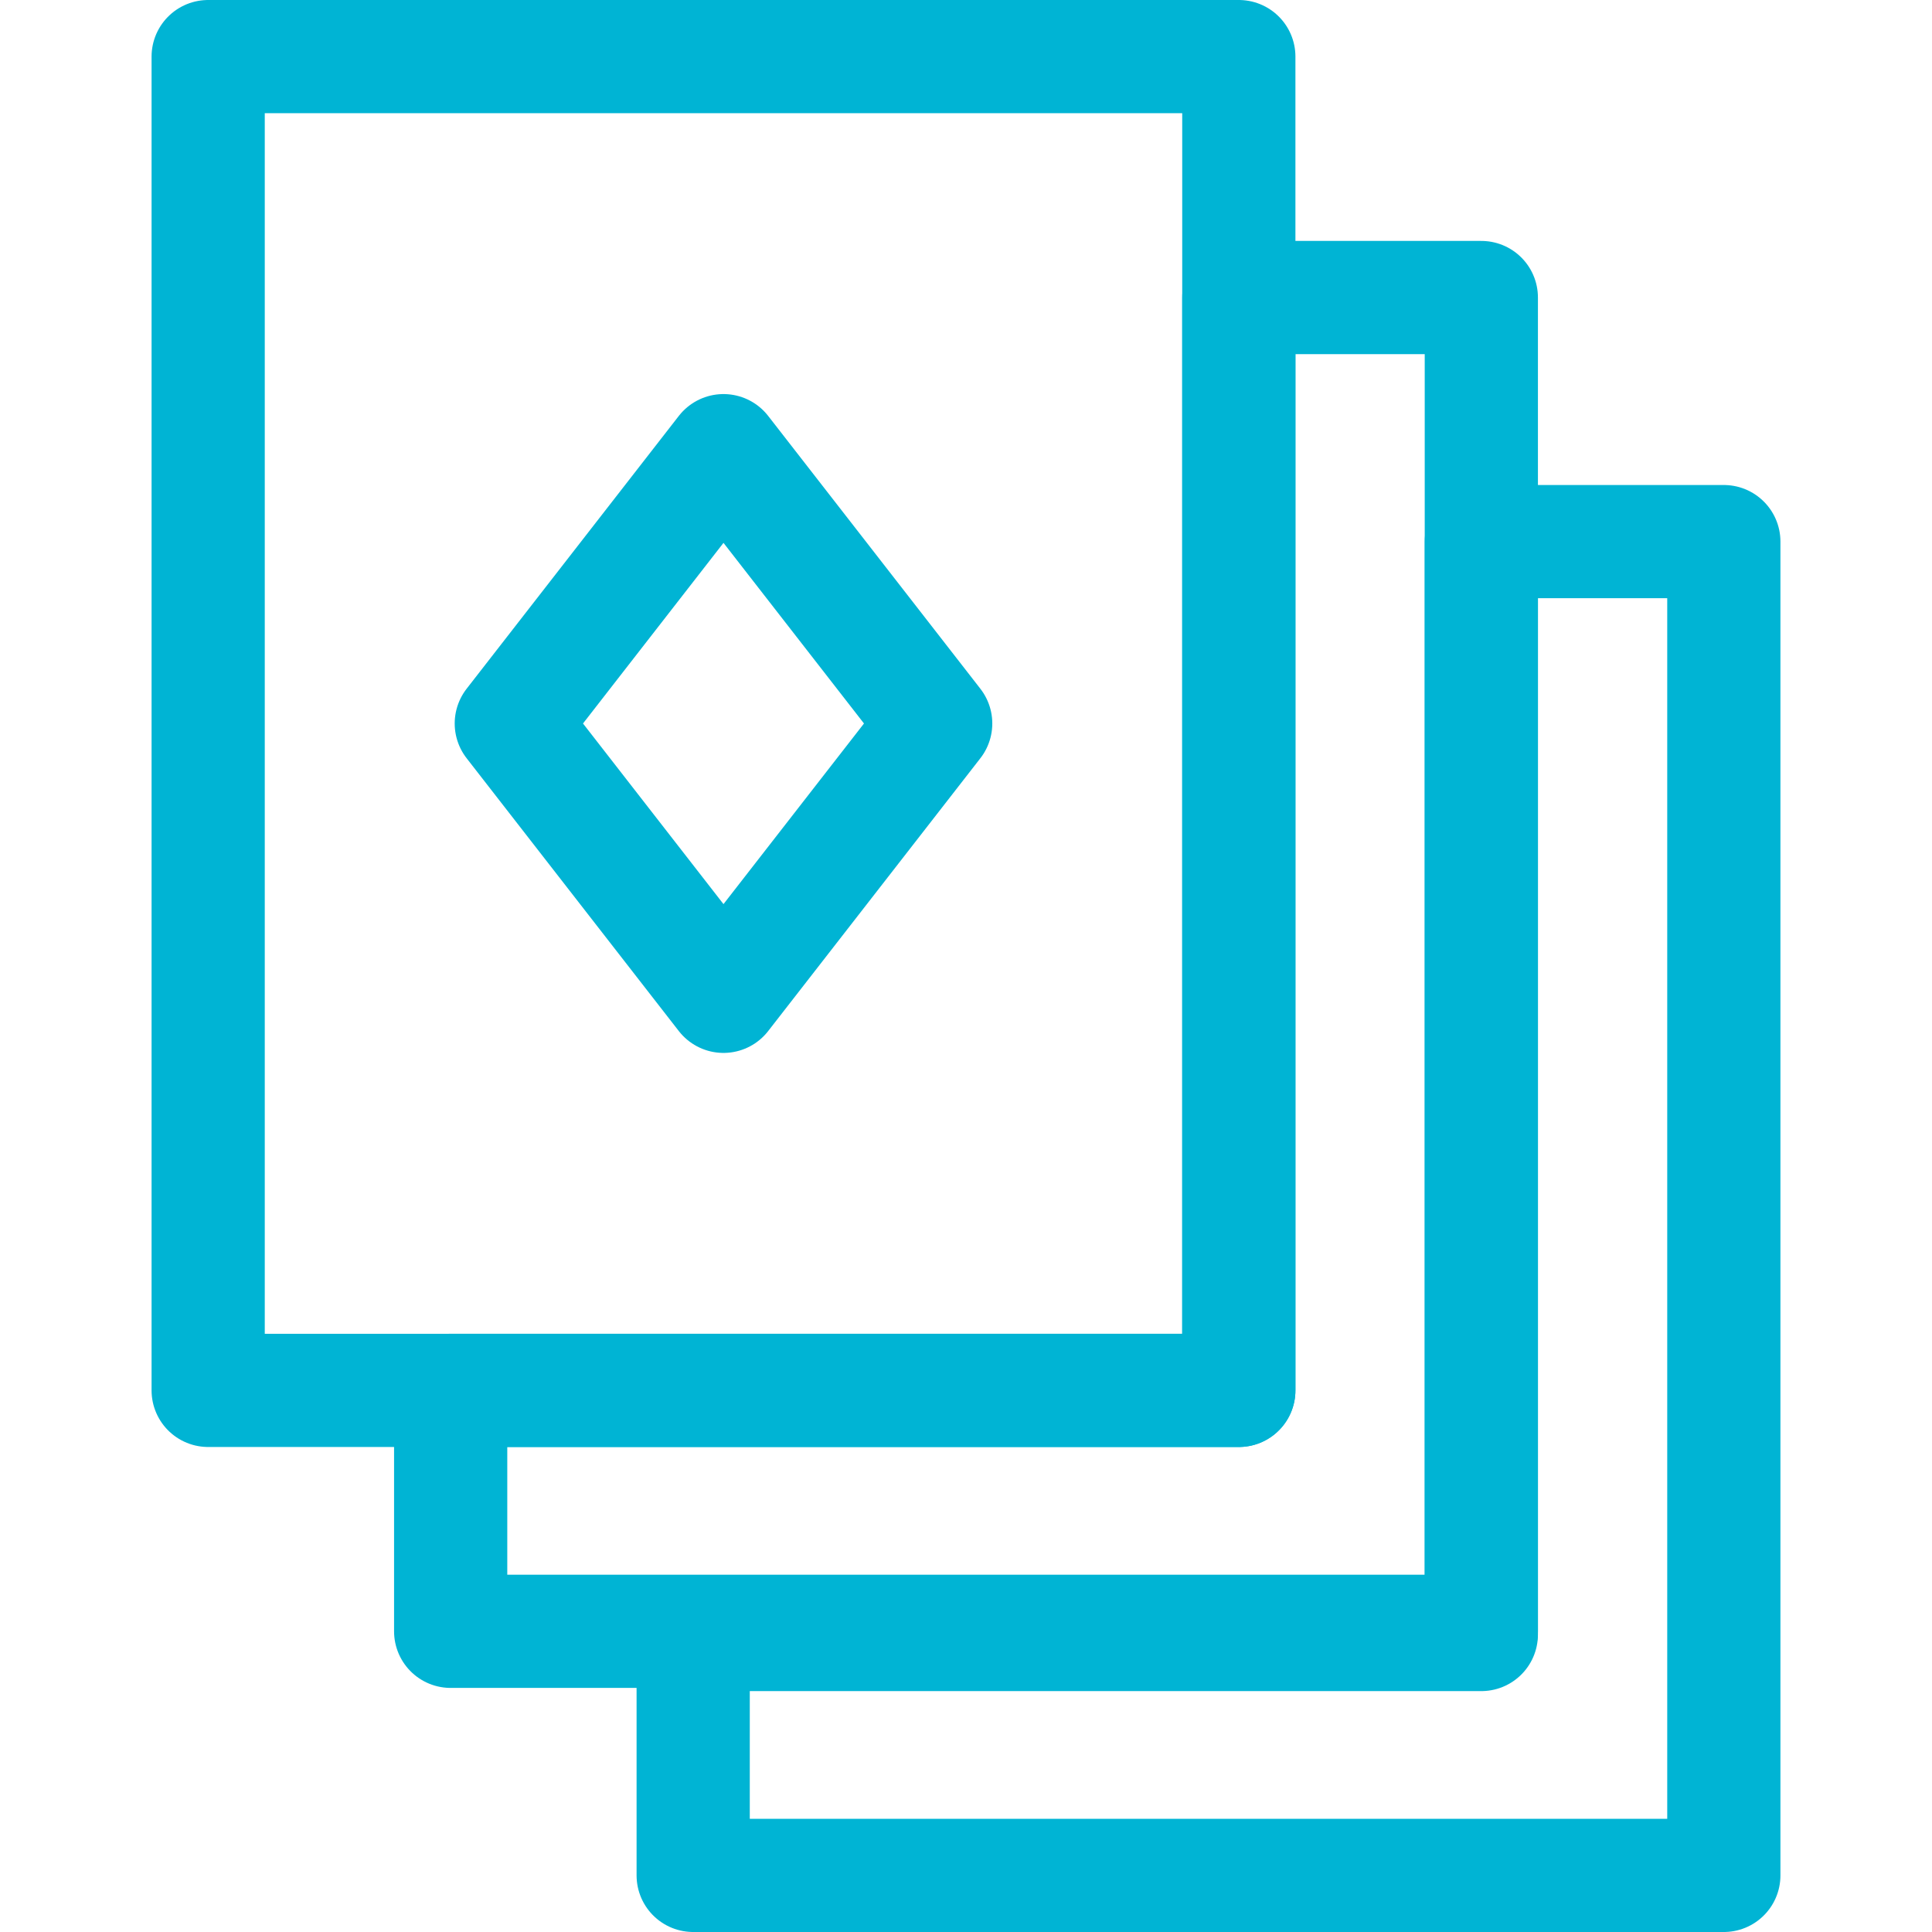
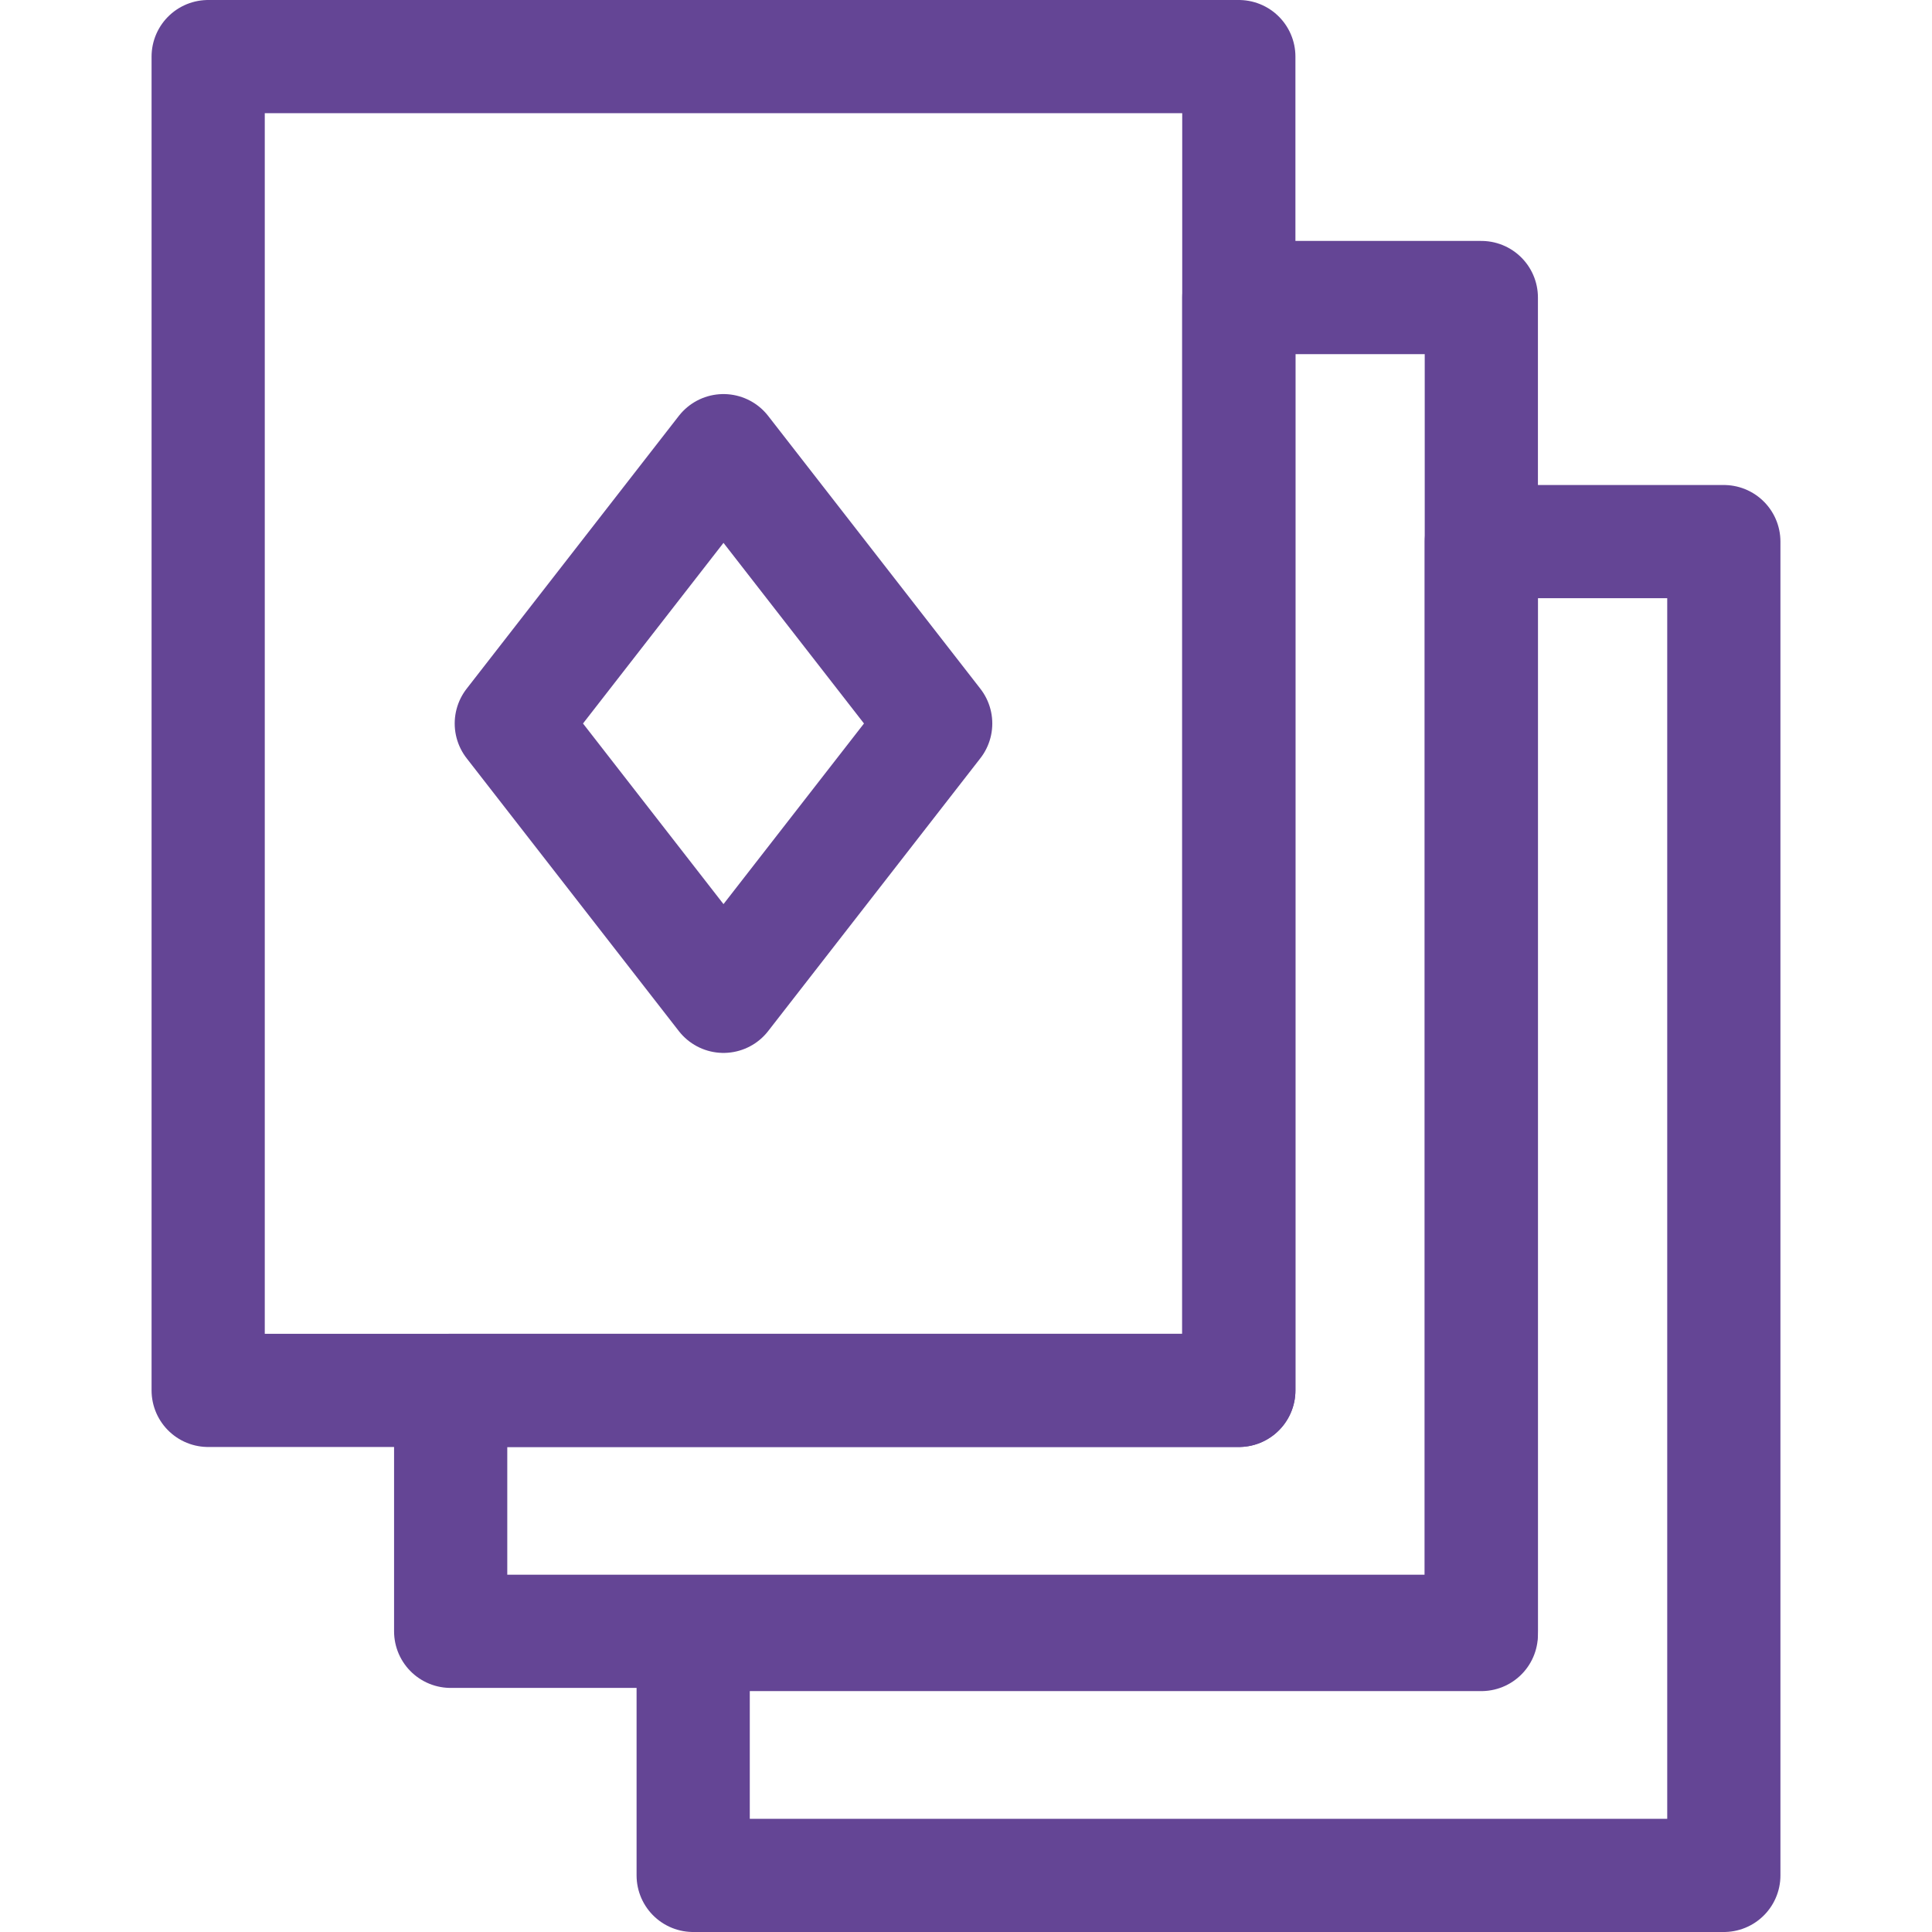
<svg xmlns="http://www.w3.org/2000/svg" version="1.1" id="Capa_1" x="0px" y="0px" viewBox="0 0 512 512" style="enable-background:new 0 0 512 512;" xml:space="preserve" width="512" height="512">
  <g>
-     <rect x="55.167" y="15" style="fill:none;stroke:#00b4d4;stroke-width:30;stroke-linecap:round;stroke-linejoin:round;stroke-miterlimit:10;" width="273.133" height="353.467" />
-     <polygon style="fill:none;stroke:#00b4d4;stroke-width:30;stroke-linecap:round;stroke-linejoin:round;stroke-miterlimit:10;" points="&#10;&#09;&#09;247.967,191.733 191.733,119.433 135.5,191.733 191.733,264.033 &#09;" />
-     <polygon style="fill:none;stroke:#00b4d4;stroke-width:30;stroke-linecap:round;stroke-linejoin:round;stroke-miterlimit:10;" points="&#10;&#09;&#09;328.3,78.849 328.3,368.467 119.433,368.467 119.433,432.316 392.567,432.316 392.567,78.849 &#09;" />
-     <polygon style="fill:none;stroke:#00b4d4;stroke-width:30;stroke-linecap:round;stroke-linejoin:round;stroke-miterlimit:10;" points="&#10;&#09;&#09;392.567,143.533 392.567,433.159 183.7,433.159 183.7,497 456.833,497 456.833,143.533 &#09;" />
+     <rect x="55.167" y="15" style="fill:none;stroke:#644595;stroke-width:30;stroke-linecap:round;stroke-linejoin:round;stroke-miterlimit:10;" width="273.133" height="353.467" />
+     <polygon style="fill:none;stroke:#644595;stroke-width:30;stroke-linecap:round;stroke-linejoin:round;stroke-miterlimit:10;" points="&#10;&#09;&#09;247.967,191.733 191.733,119.433 135.5,191.733 191.733,264.033 &#09;" />
+     <polygon style="fill:none;stroke:#644595;stroke-width:30;stroke-linecap:round;stroke-linejoin:round;stroke-miterlimit:10;" points="&#10;&#09;&#09;328.3,78.849 328.3,368.467 119.433,368.467 119.433,432.316 392.567,432.316 392.567,78.849 &#09;" />
+     <polygon style="fill:none;stroke:#644595;stroke-width:30;stroke-linecap:round;stroke-linejoin:round;stroke-miterlimit:10;" points="&#10;&#09;&#09;392.567,143.533 392.567,433.159 183.7,433.159 183.7,497 456.833,497 456.833,143.533 &#09;" />
  </g>
</svg>
